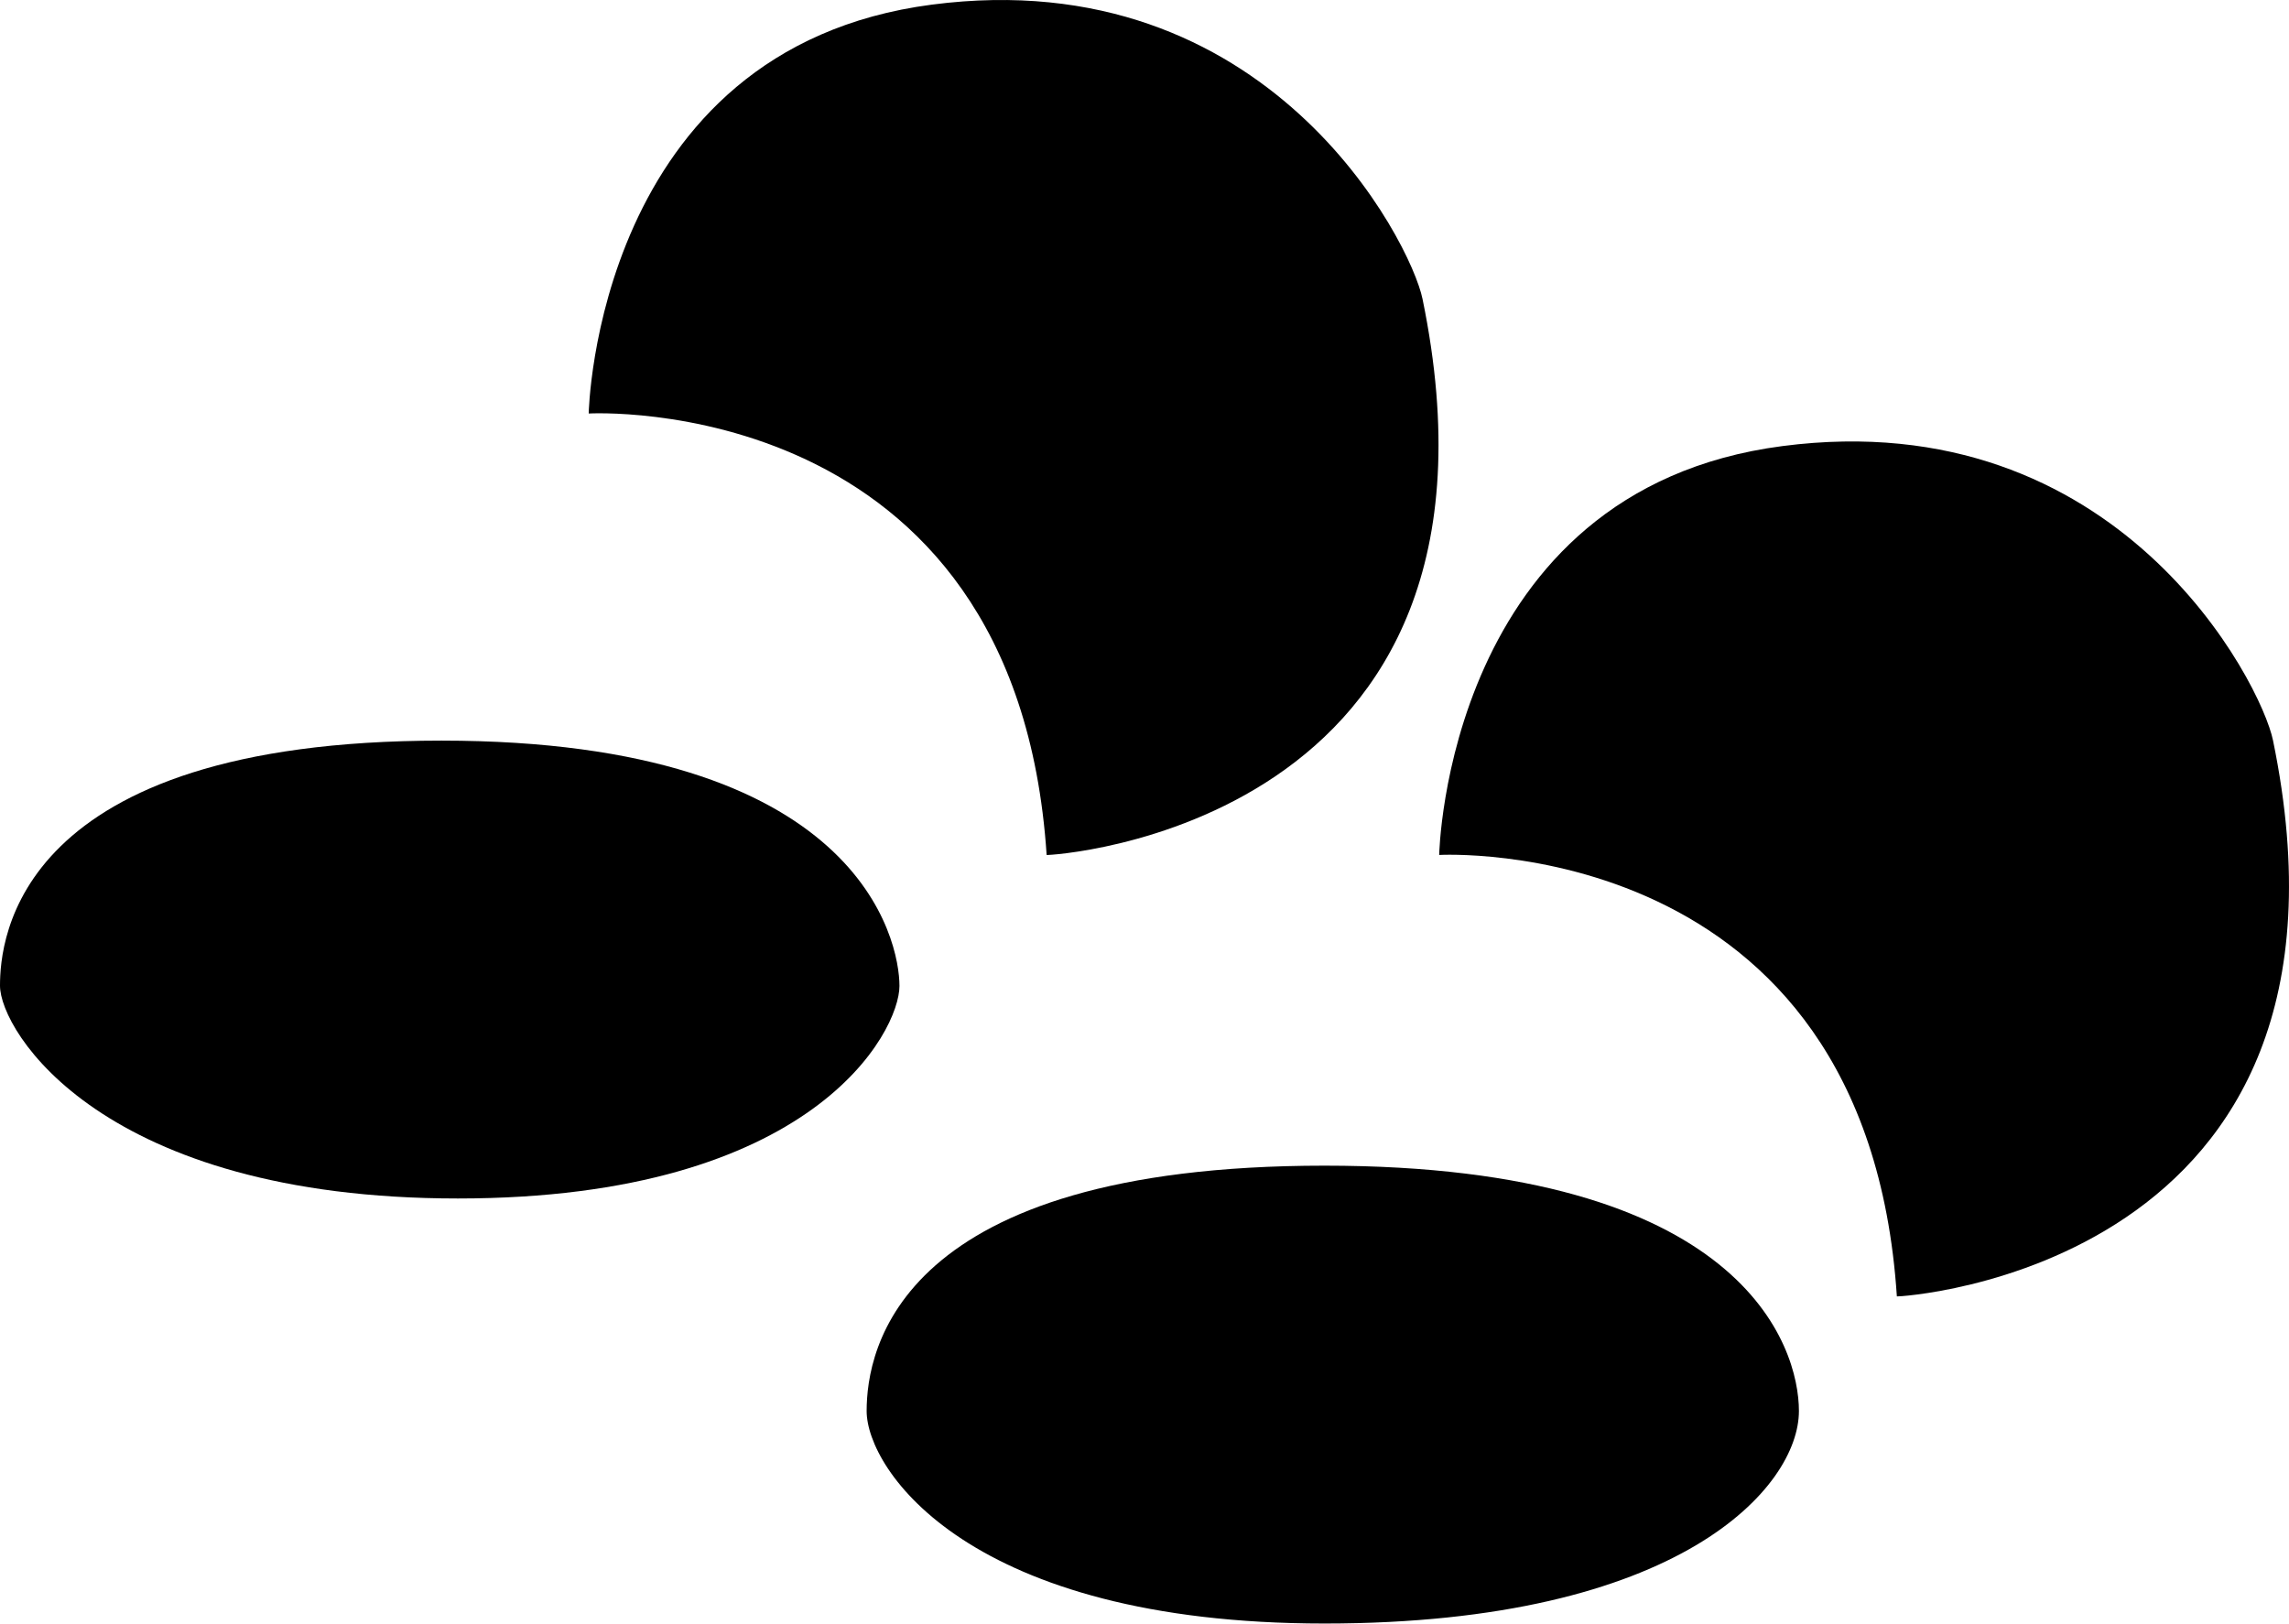
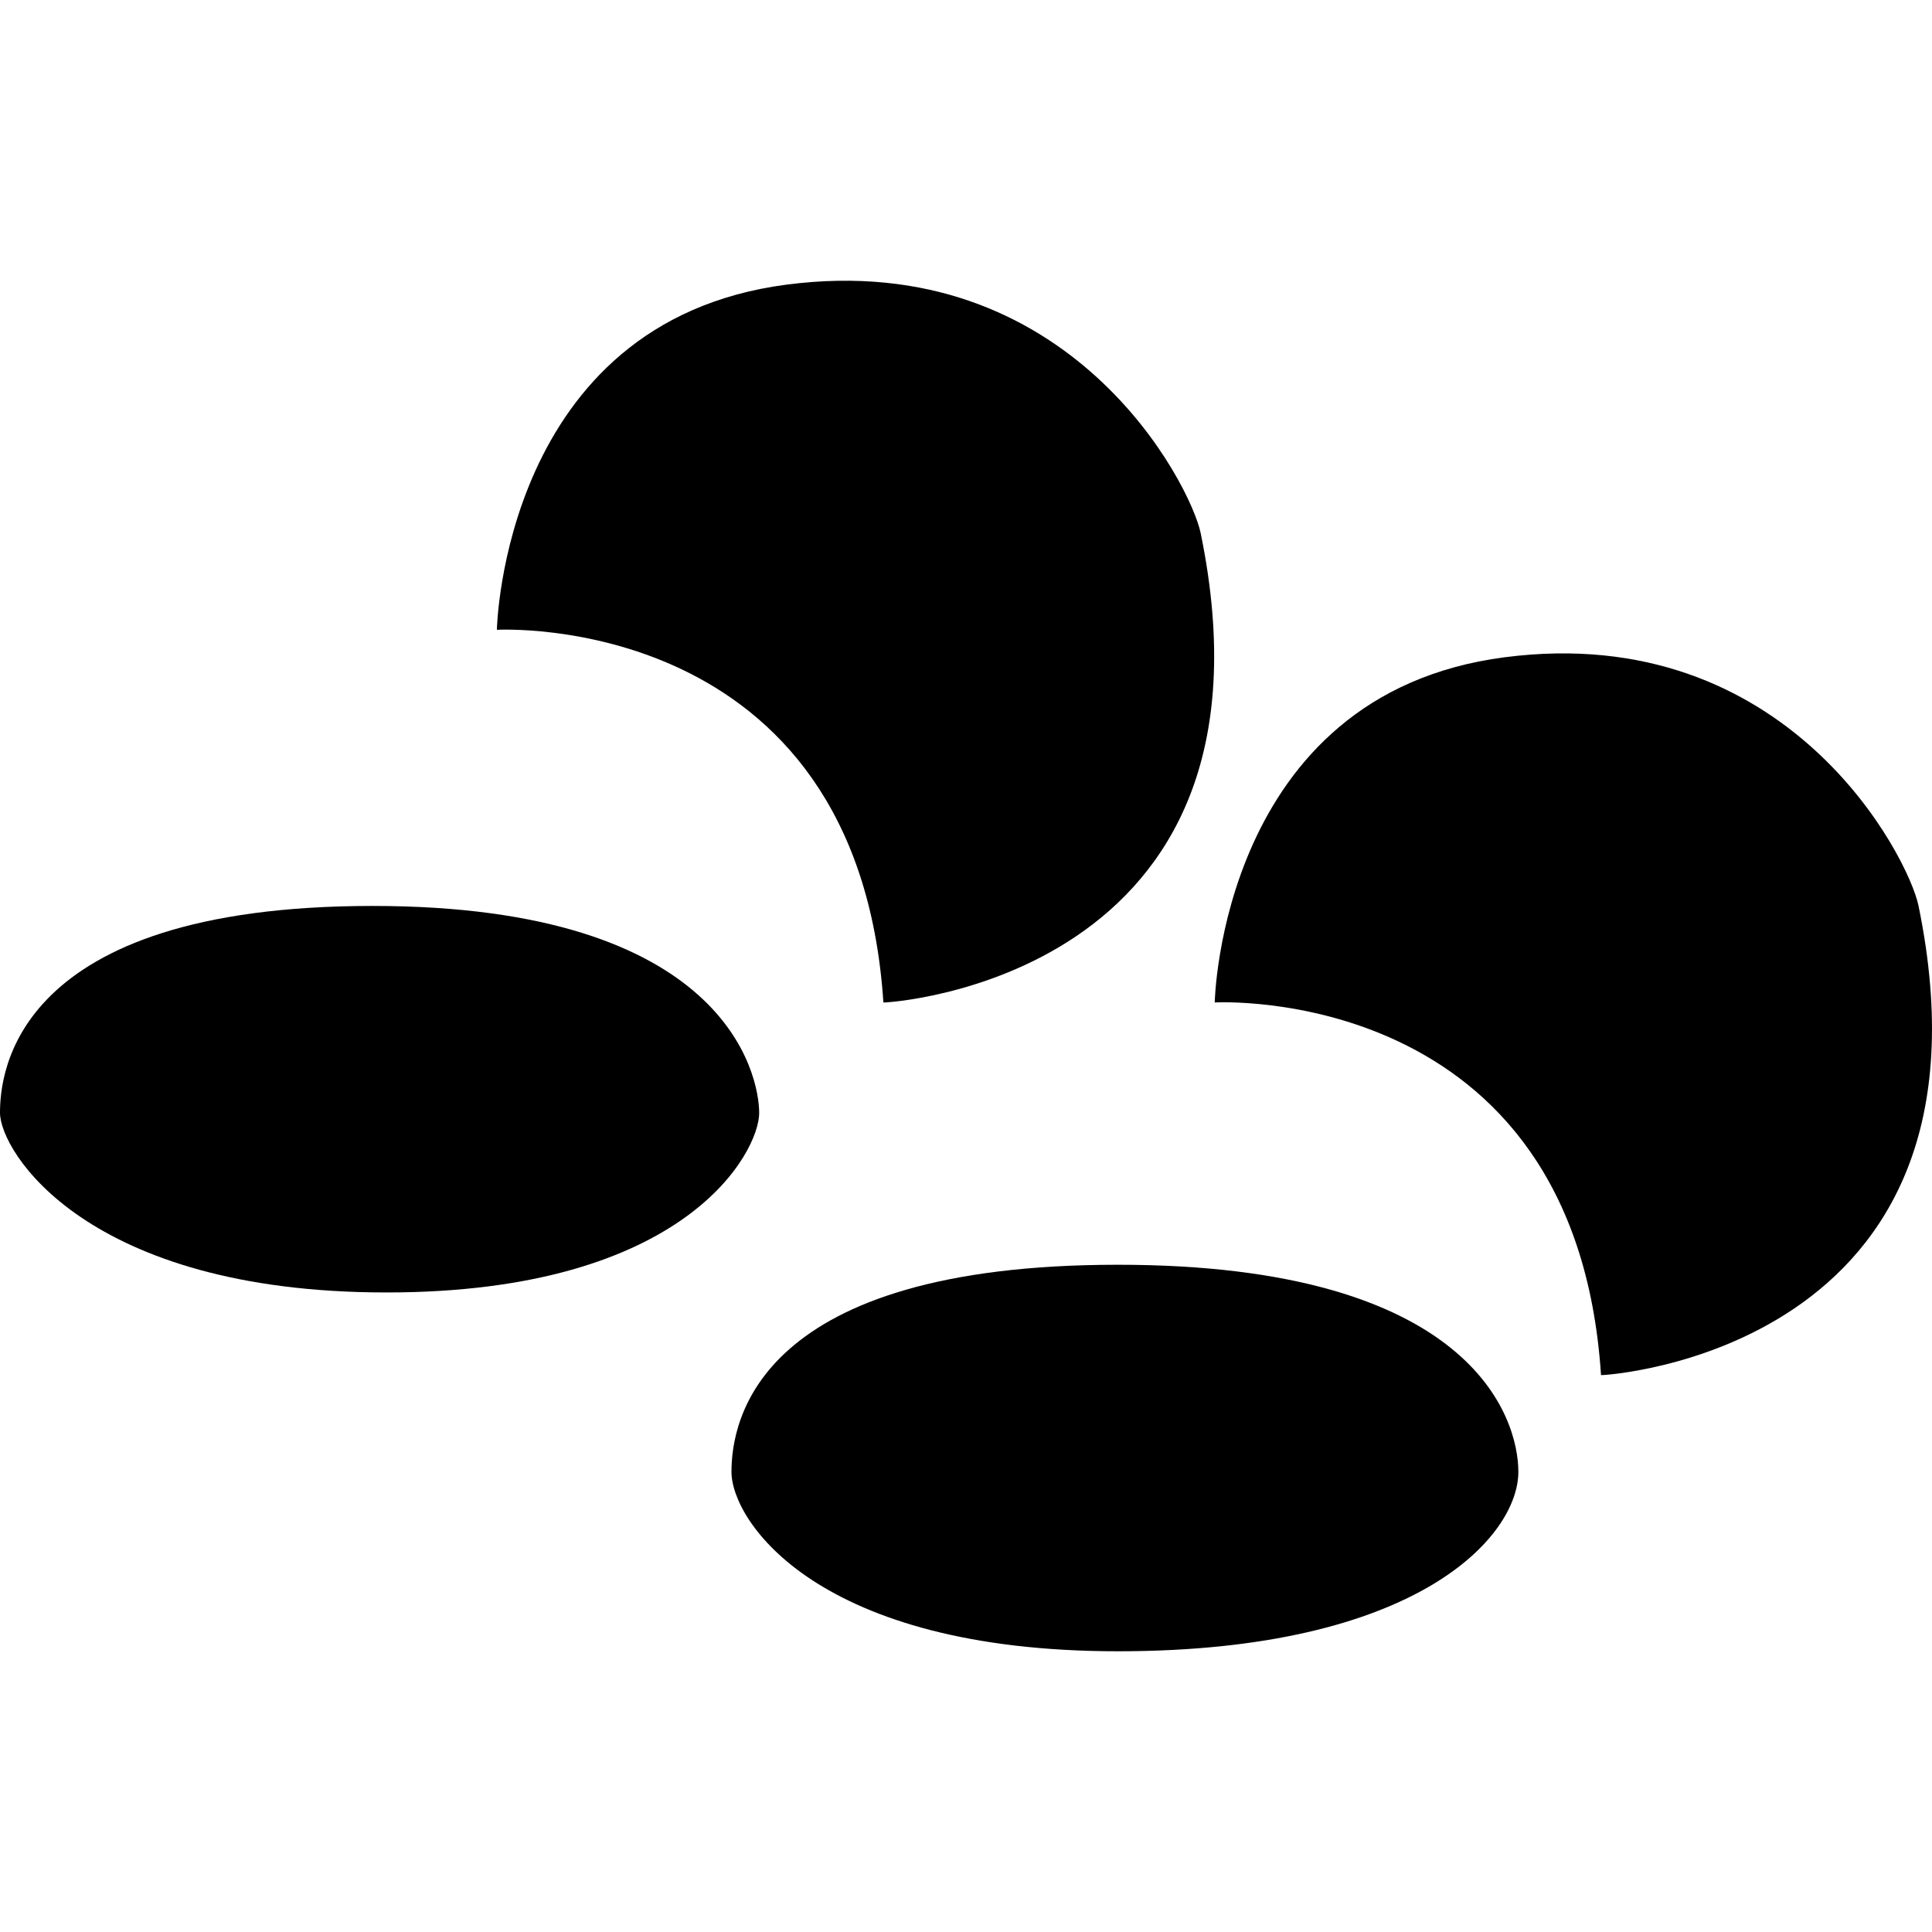
- <svg xmlns="http://www.w3.org/2000/svg" id="Layer_2" data-name="Layer 2" viewBox="0 0 878.74 623.37">
-   <defs>
-     <style>
+ <svg xmlns="http://www.w3.org/2000/svg" id="Layer_2" data-name="Layer 2" viewBox="0 0 512 512">
+   <g transform="translate(0, 74.39598) scale(0.582652)">
+     <defs>
+       <style>
      .cls-1 {
        fill-rule: evenodd;
      }
    </style>
-   </defs>
-   <g id="Layer_1-2" data-name="Layer 1">
-     <g>
-       <path id="yellow" class="cls-1" d="M508.5,447.57c160.7,0,182.1,69.4,182.1,94.2,0,29.1-45.4,81.6-182.1,81.6s-175.8-59.2-175.8-81.6c0-23.6,12-94.2,175.8-94.2Z" />
-       <path id="green" class="cls-1" d="M169.5,284.37c160.7,0,175.8,76.8,175.8,94.2s-32.8,81.6-169.5,81.6S0,395.87,0,378.47s5.7-94.1,169.5-94.1Z" />
-       <path id="red" class="cls-1" d="M552.5,328.27s2.6-140.2,131.8-157,183.8,91.1,188.3,113c41.9,203.5-144.4,213.8-144.4,213.5-11.7-178.8-175.7-169.5-175.7-169.5Z" />
-       <path id="blue" class="cls-1" d="M226,158.77S228.6,18.57,357.8,1.77s183.8,91.1,188.3,113c41.9,203.6-144.3,213.9-144.3,213.5-11.8-178.8-175.8-169.5-175.8-169.5Z" />
+     </defs>
+     <g id="Layer_1-2" data-name="Layer 1">
+       <g>
+         <path id="yellow" class="cls-1" d="M508.5,447.57c160.7,0,182.1,69.4,182.1,94.2,0,29.1-45.4,81.6-182.1,81.6s-175.8-59.2-175.8-81.6c0-23.6,12-94.2,175.8-94.2Z" />
+         <path id="green" class="cls-1" d="M169.5,284.37c160.7,0,175.8,76.8,175.8,94.2s-32.8,81.6-169.5,81.6S0,395.87,0,378.47s5.7-94.1,169.5-94.1Z" />
+         <path id="red" class="cls-1" d="M552.5,328.27s2.6-140.2,131.8-157,183.8,91.1,188.3,113c41.9,203.5-144.4,213.8-144.4,213.5-11.7-178.8-175.7-169.5-175.7-169.5Z" />
+         <path id="blue" class="cls-1" d="M226,158.77S228.6,18.57,357.8,1.77s183.8,91.1,188.3,113c41.9,203.6-144.3,213.9-144.3,213.5-11.8-178.8-175.8-169.5-175.8-169.5Z" />
+       </g>
    </g>
  </g>
</svg>
